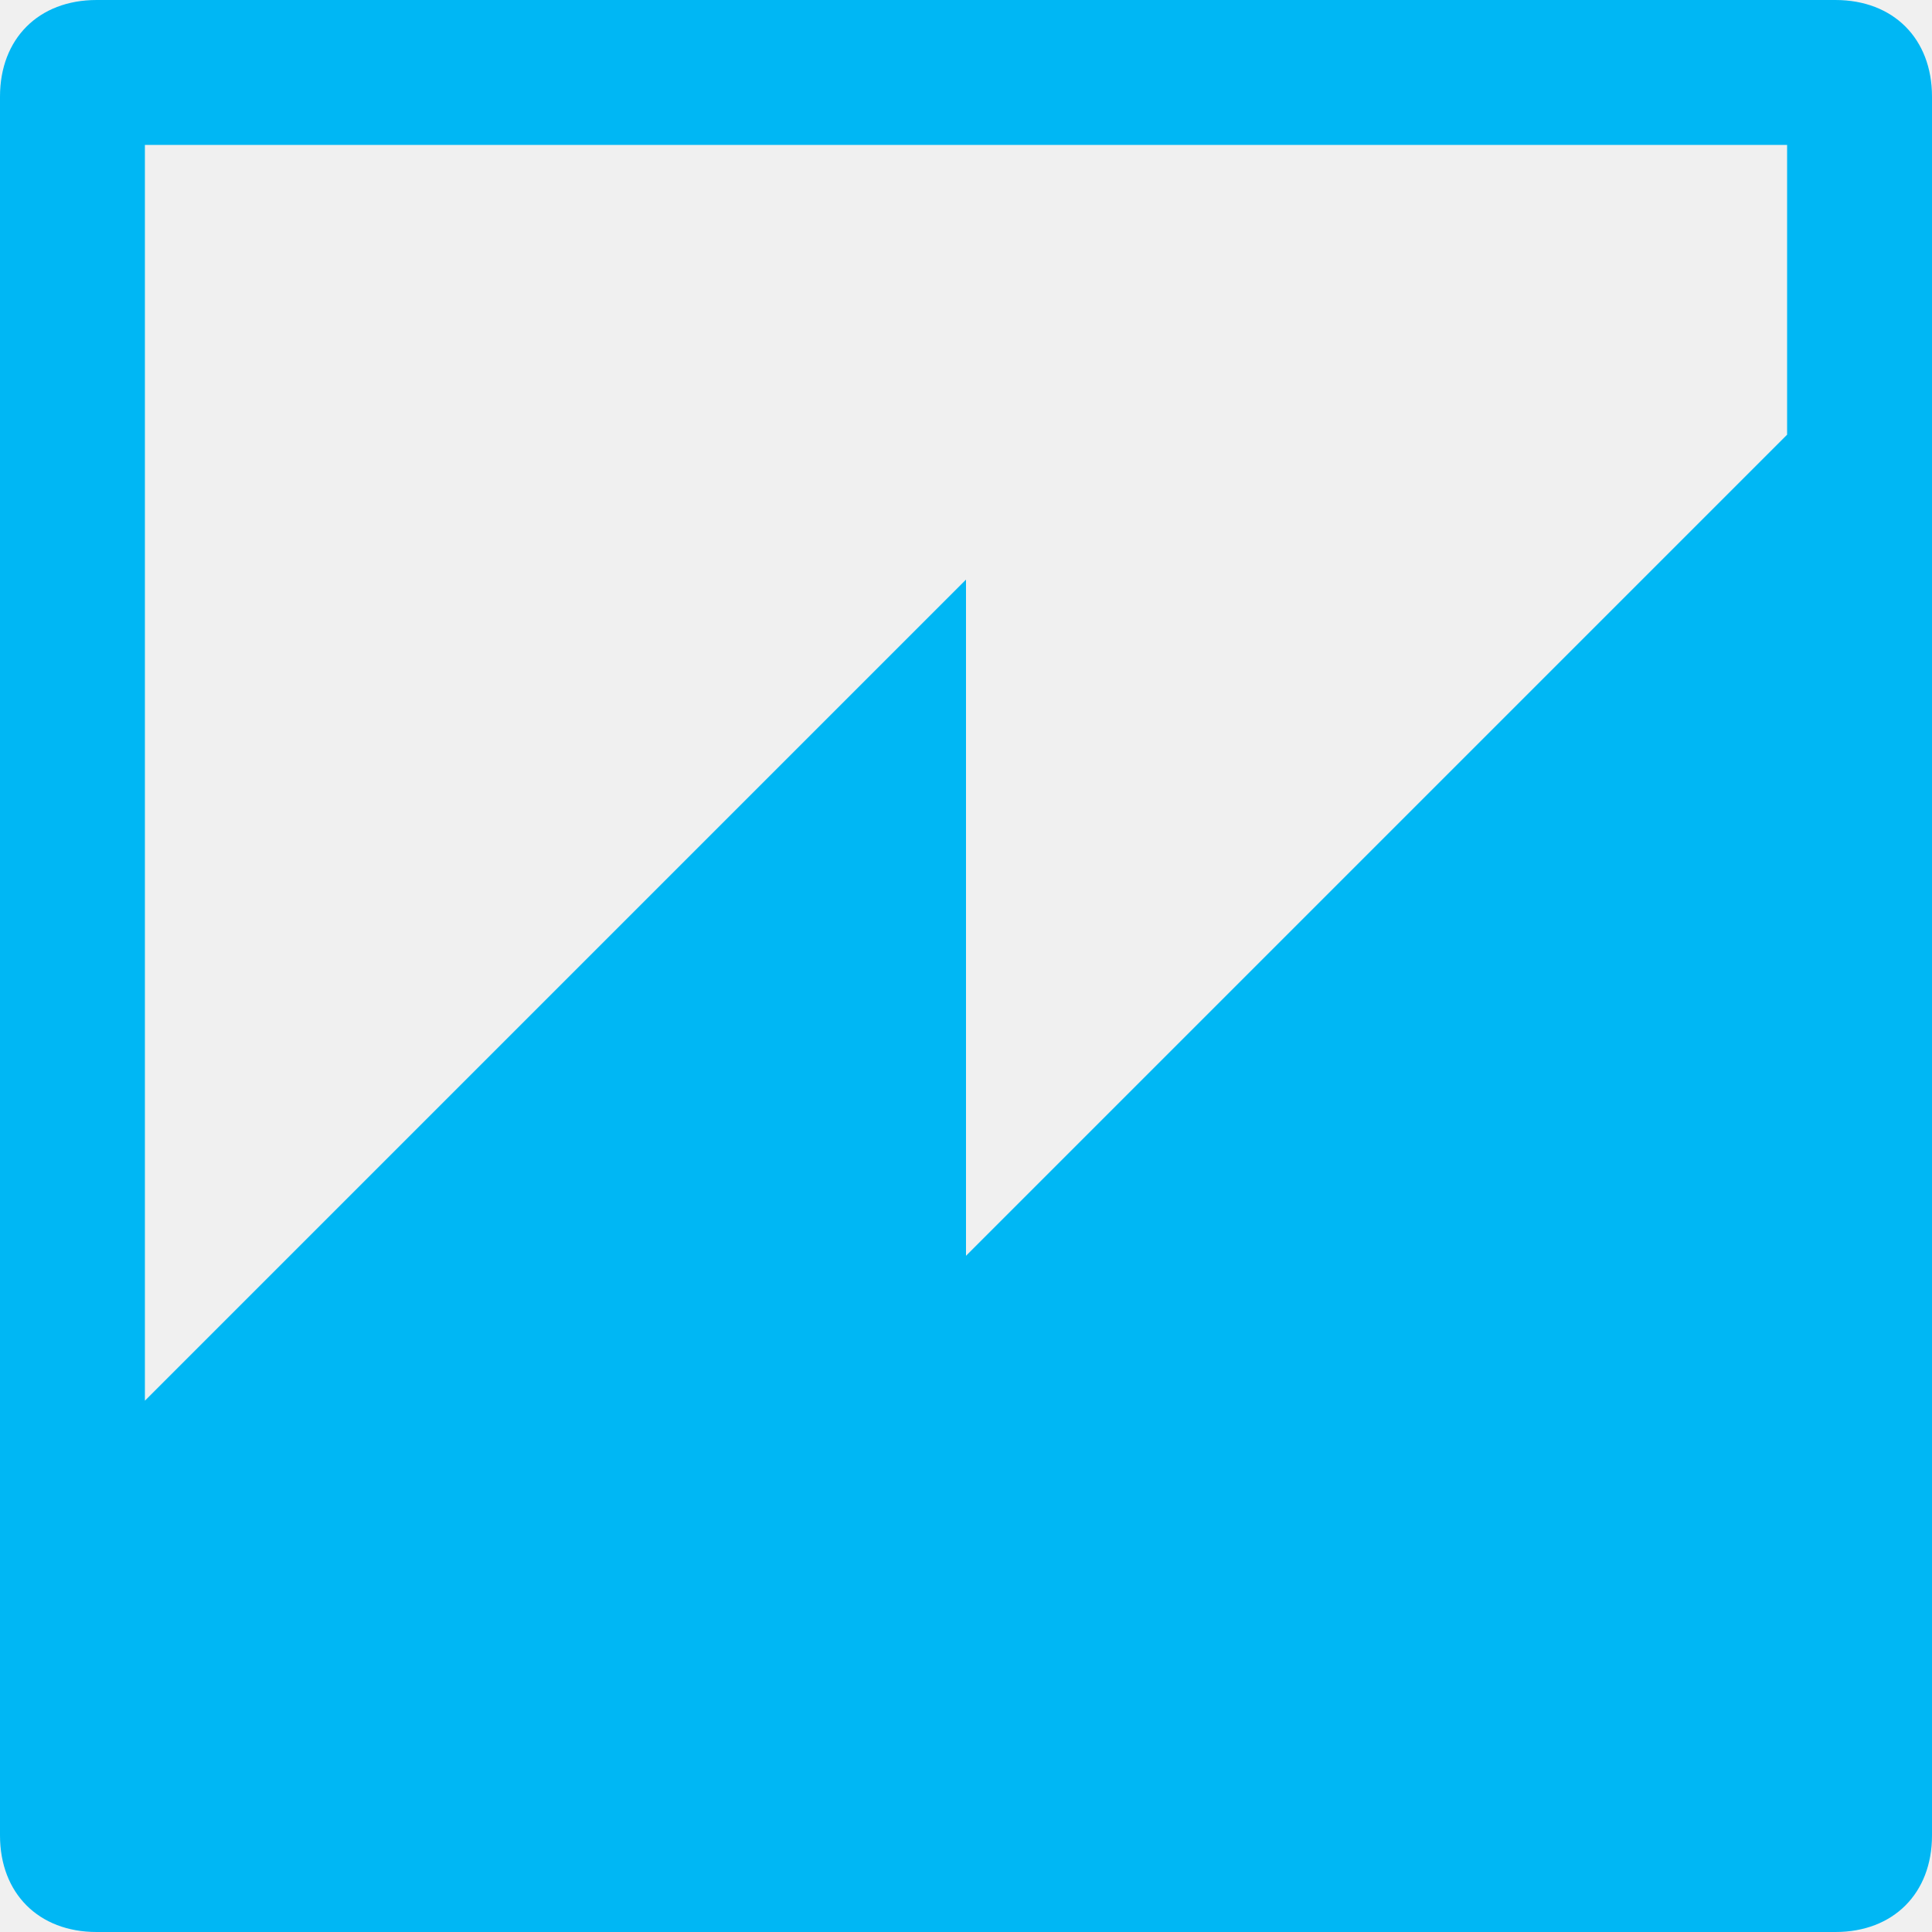
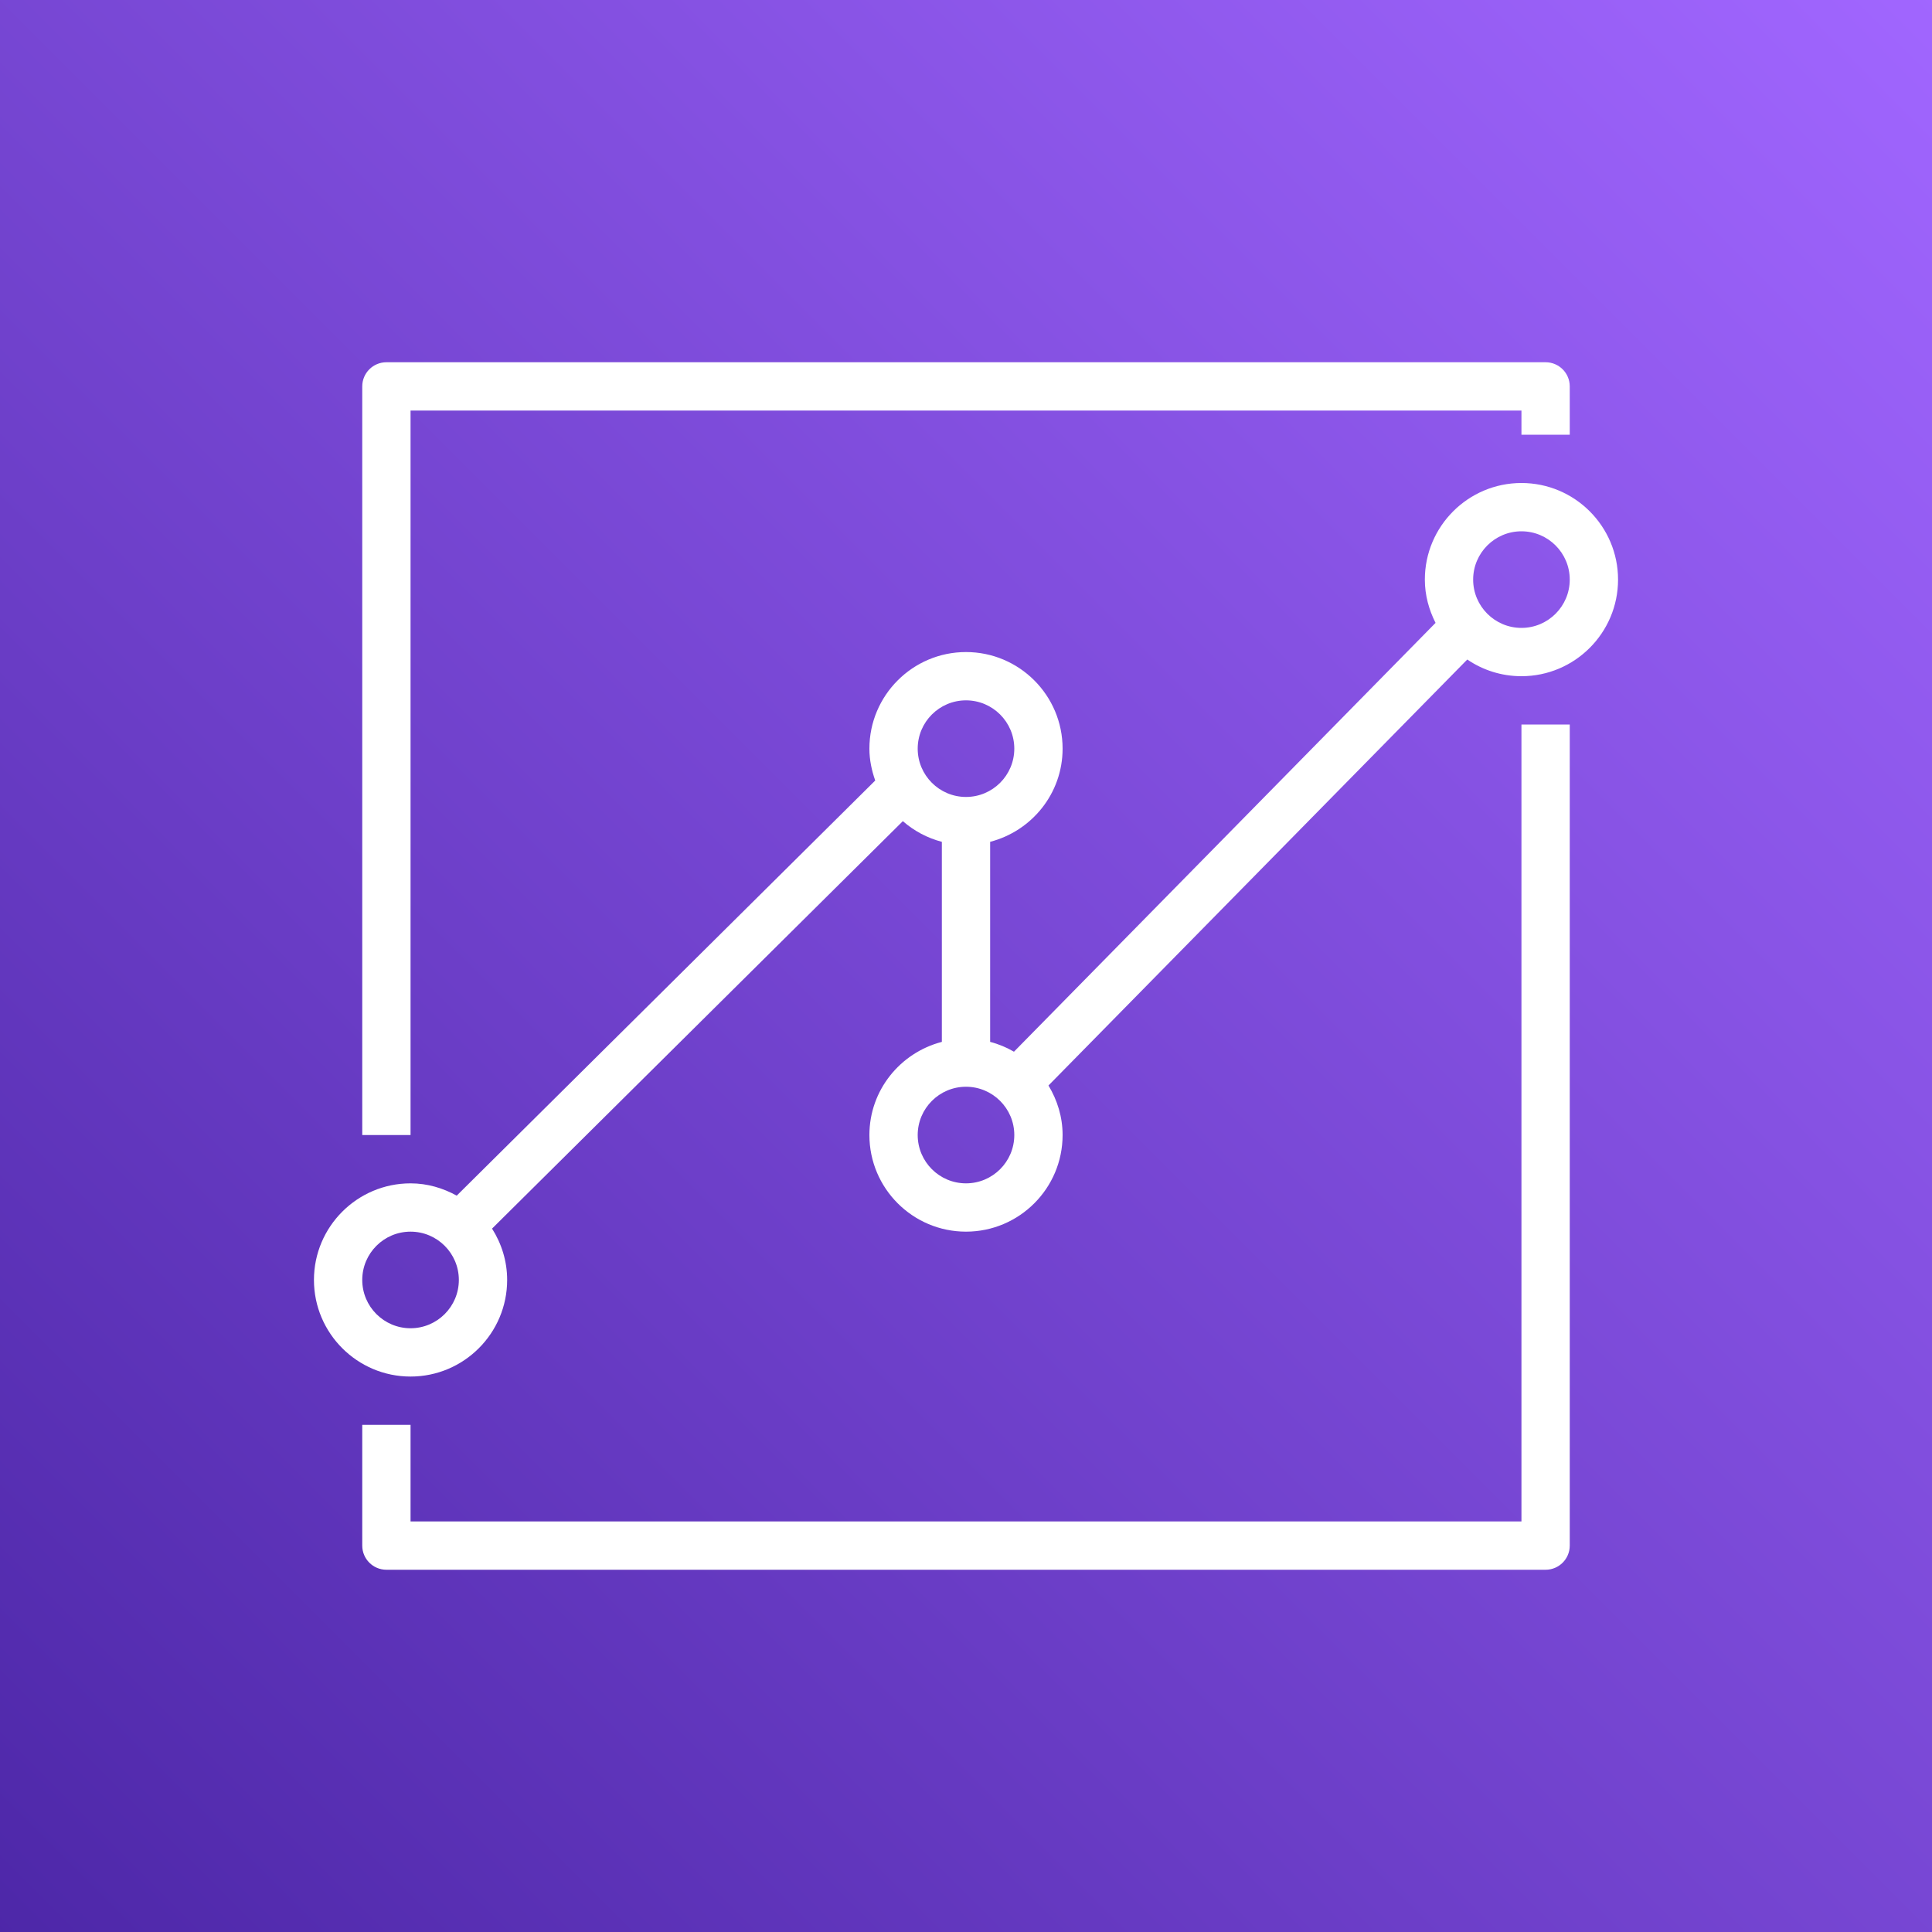
<svg xmlns="http://www.w3.org/2000/svg" width="256" height="256" preserveAspectRatio="xMidYMid">
-   <path d="M19.2 19.2h217.6v38.4L128 166.4V76.8L19.2 185.6V19.2zM12.8 0C5.12 0 0 5.12 0 12.8v230.4c0 7.68 5.12 12.8 12.8 12.8h230.4c7.68 0 12.8-5.12 12.8-12.8V12.8C256 5.12 250.88 0 243.2 0H12.8z" fill="#00B7F4" />
+   <defs>
+     <linearGradient x1="0%" y1="100%" x2="100%" y2="0%" id="a">
+       <stop stop-color="#4D27A8" offset="0%" />
+       <stop stop-color="#A166FF" offset="100%" />
+     </linearGradient>
+   </defs>
+   <path fill="url(#a)" d="M0 0h256v256H0z" />
+   <path d="M208 76.8c0-3.53-2.87-6.4-6.4-6.4-3.53 0-6.4 2.87-6.4 6.4 0 3.53 2.87 6.4 6.4 6.4 3.53 0 6.4-2.87 6.4-6.4zm-73.6 73.6c0-3.53-2.87-6.4-6.4-6.4-3.53 0-6.4 2.87-6.4 6.4 0 3.53 2.87 6.4 6.4 6.4 3.53 0 6.4-2.87 6.4-6.4zm-6.4-44.8c3.53 0 6.4-2.87 6.4-6.4 0-3.53-2.87-6.4-6.4-6.4-3.53 0-6.4 2.87-6.4 6.4 0 3.53 2.87 6.4 6.4 6.4zm-67.2 64c0-3.53-2.87-6.4-6.4-6.4-3.53 0-6.4 2.87-6.4 6.4 0 3.53 2.87 6.4 6.4 6.4 3.53 0 6.4-2.87 6.4-6.4zm153.6-92.8c0 7.06-5.74 12.8-12.8 12.8-2.66 0-5.133-.816-7.178-2.211l-55.494 56.445c1.162 1.926 1.872 4.156 1.872 6.566 0 7.06-5.74 12.8-12.8 12.8-7.06 0-12.8-5.74-12.8-12.8 0-5.946 4.093-10.915 9.6-12.346v-26.508a12.738 12.738 0 01-5.168-2.74L65.2 162.796c1.251 1.975 2 4.298 2 6.804 0 7.06-5.74 12.8-12.8 12.8-7.06 0-12.8-5.74-12.8-12.8 0-7.06 5.74-12.8 12.8-12.8 2.227 0 4.294.624 6.118 1.629l55.453-55.005c-.467-1.331-.771-2.736-.771-4.224 0-7.06 5.74-12.8 12.8-12.8 7.06 0 12.8 5.74 12.8 12.8 0 5.946-4.093 10.915-9.6 12.346v26.508c1.123.292 2.176.736 3.155 1.303l55.863-56.823C189.34 80.8 188.8 78.87 188.8 76.8c0-7.06 5.74-12.8 12.8-12.8 7.06 0 12.8 5.74 12.8 12.8zm-160-22.4h147.2v3.2h6.4v-6.4a3.2 3.2 0 00-3.2-3.2H51.2a3.2 3.2 0 00-3.2 3.2v99.2h6.4v-96zM201.6 96h6.4v108.8a3.2 3.2 0 01-3.2 3.2H51.2a3.2 3.2 0 01-3.2-3.2v-16h6.4v12.8h147.2V96z" fill="#FFF" />
</svg>
